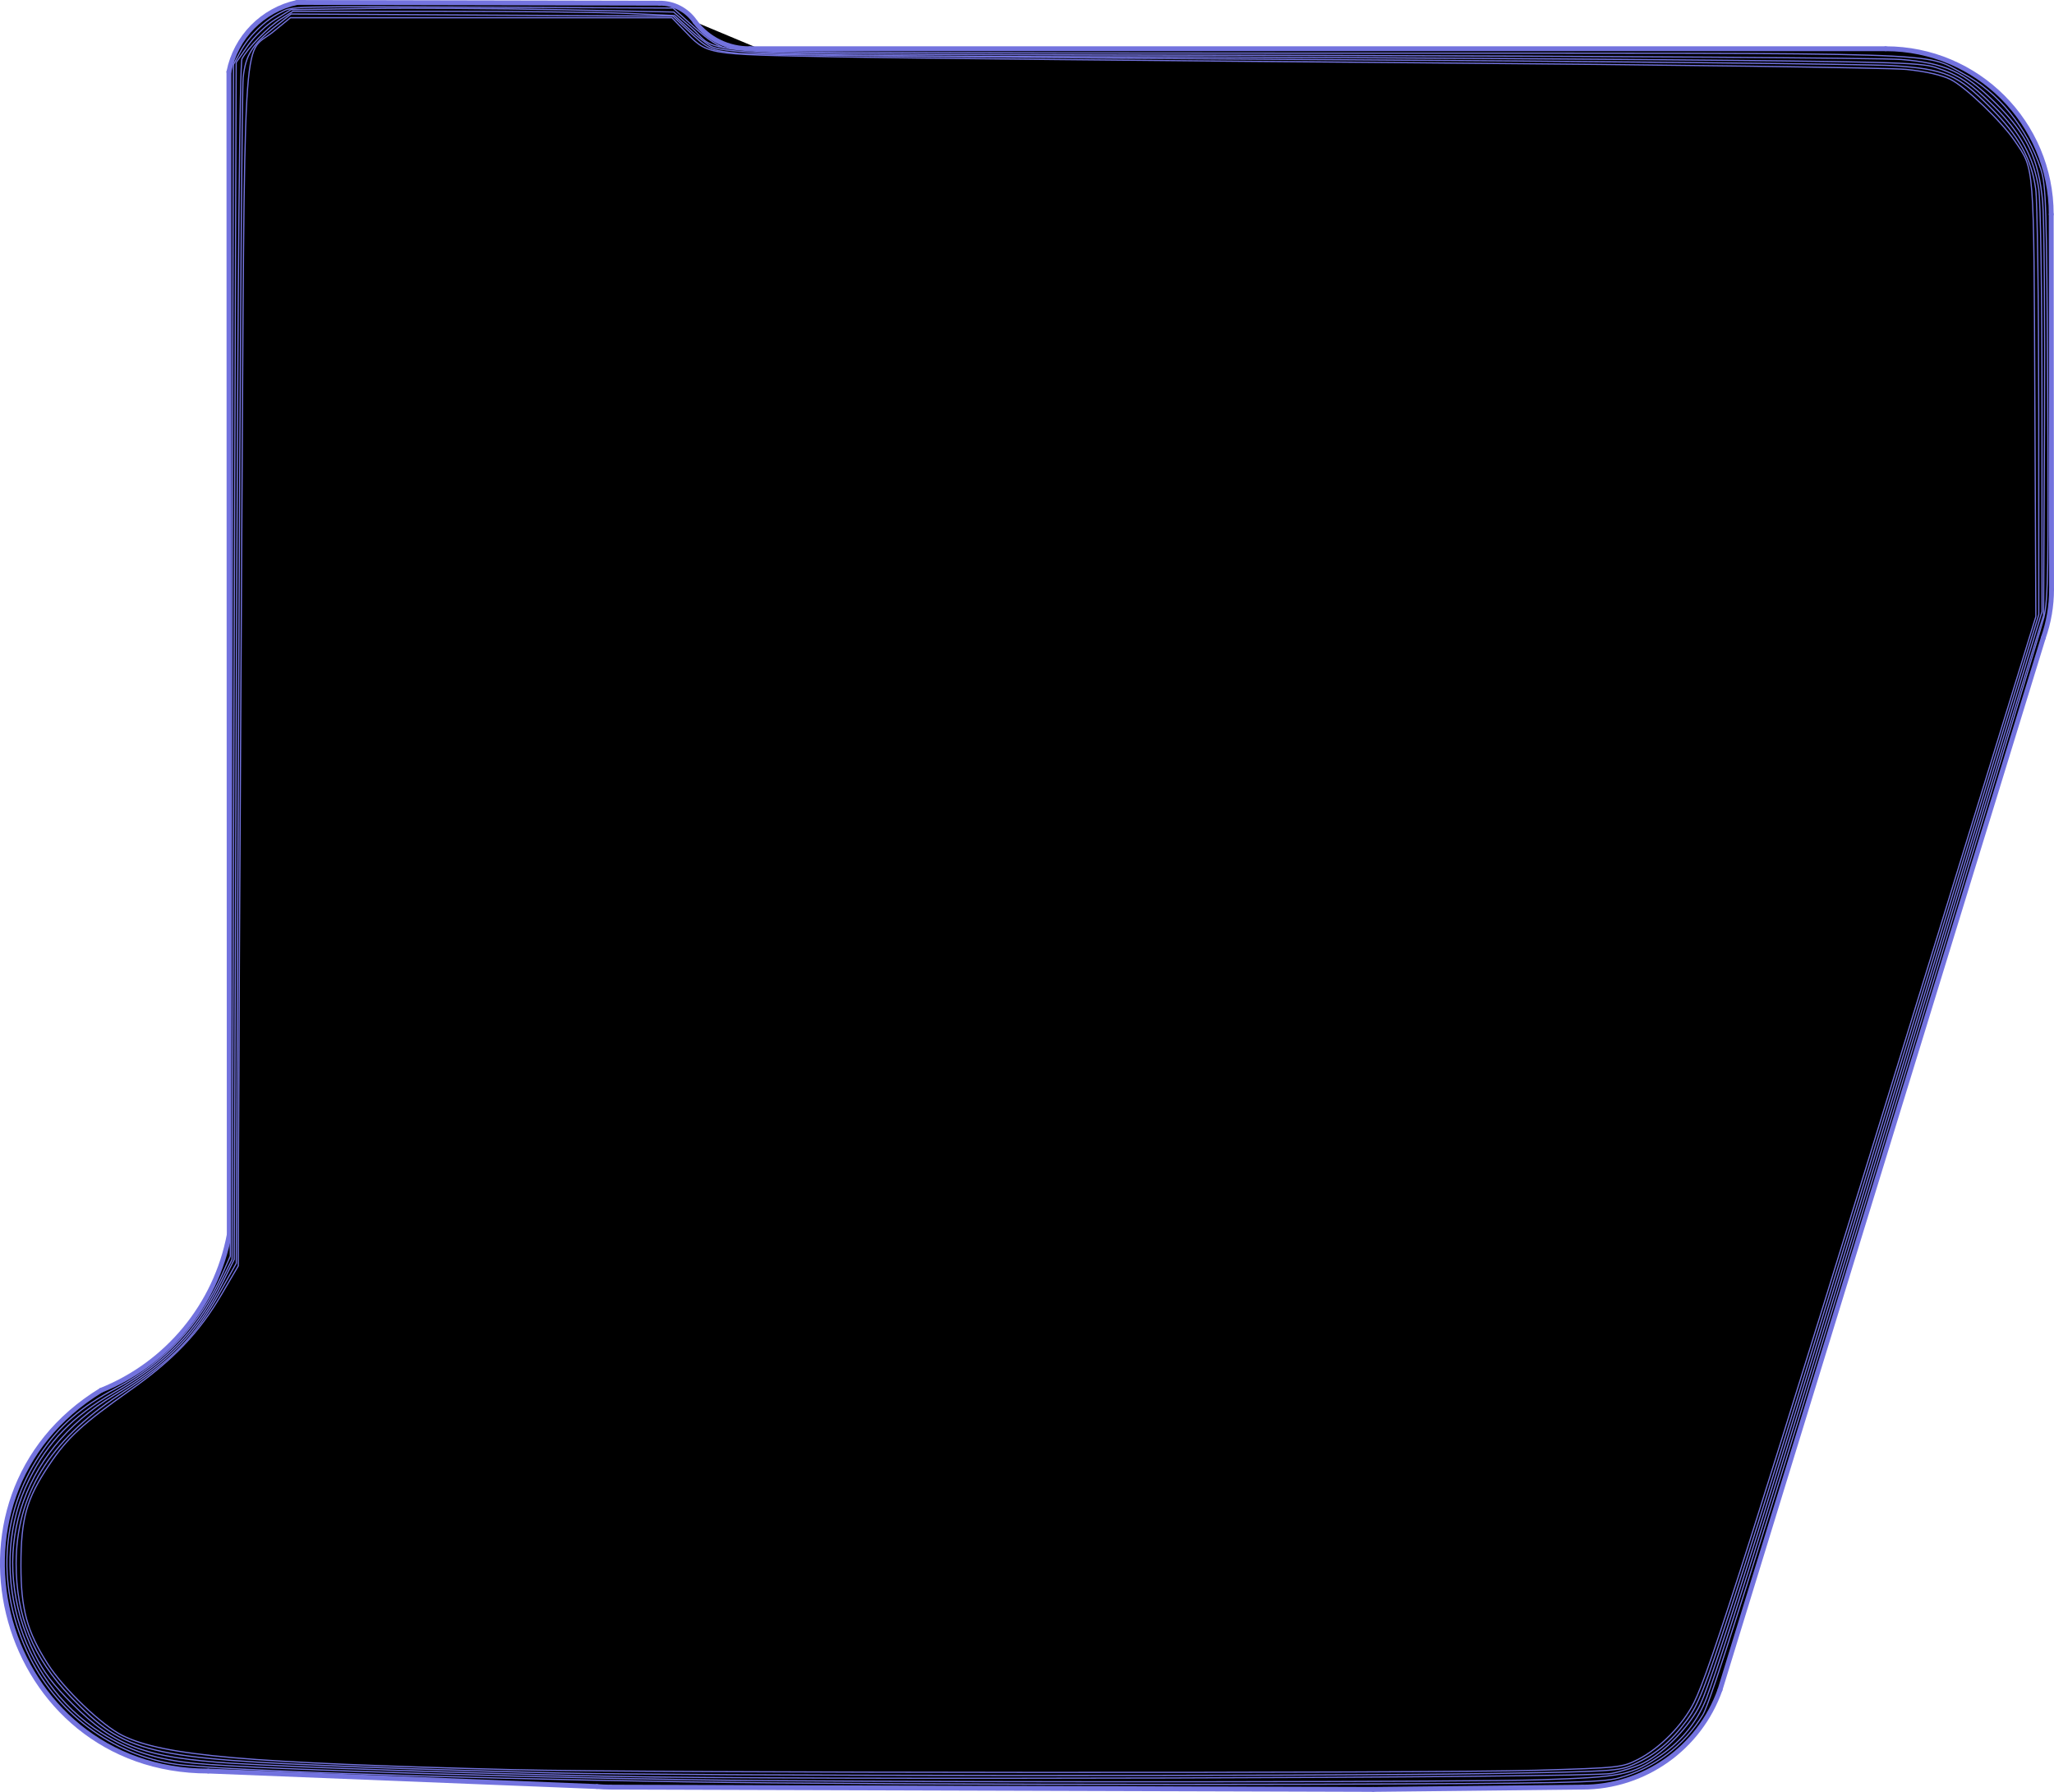
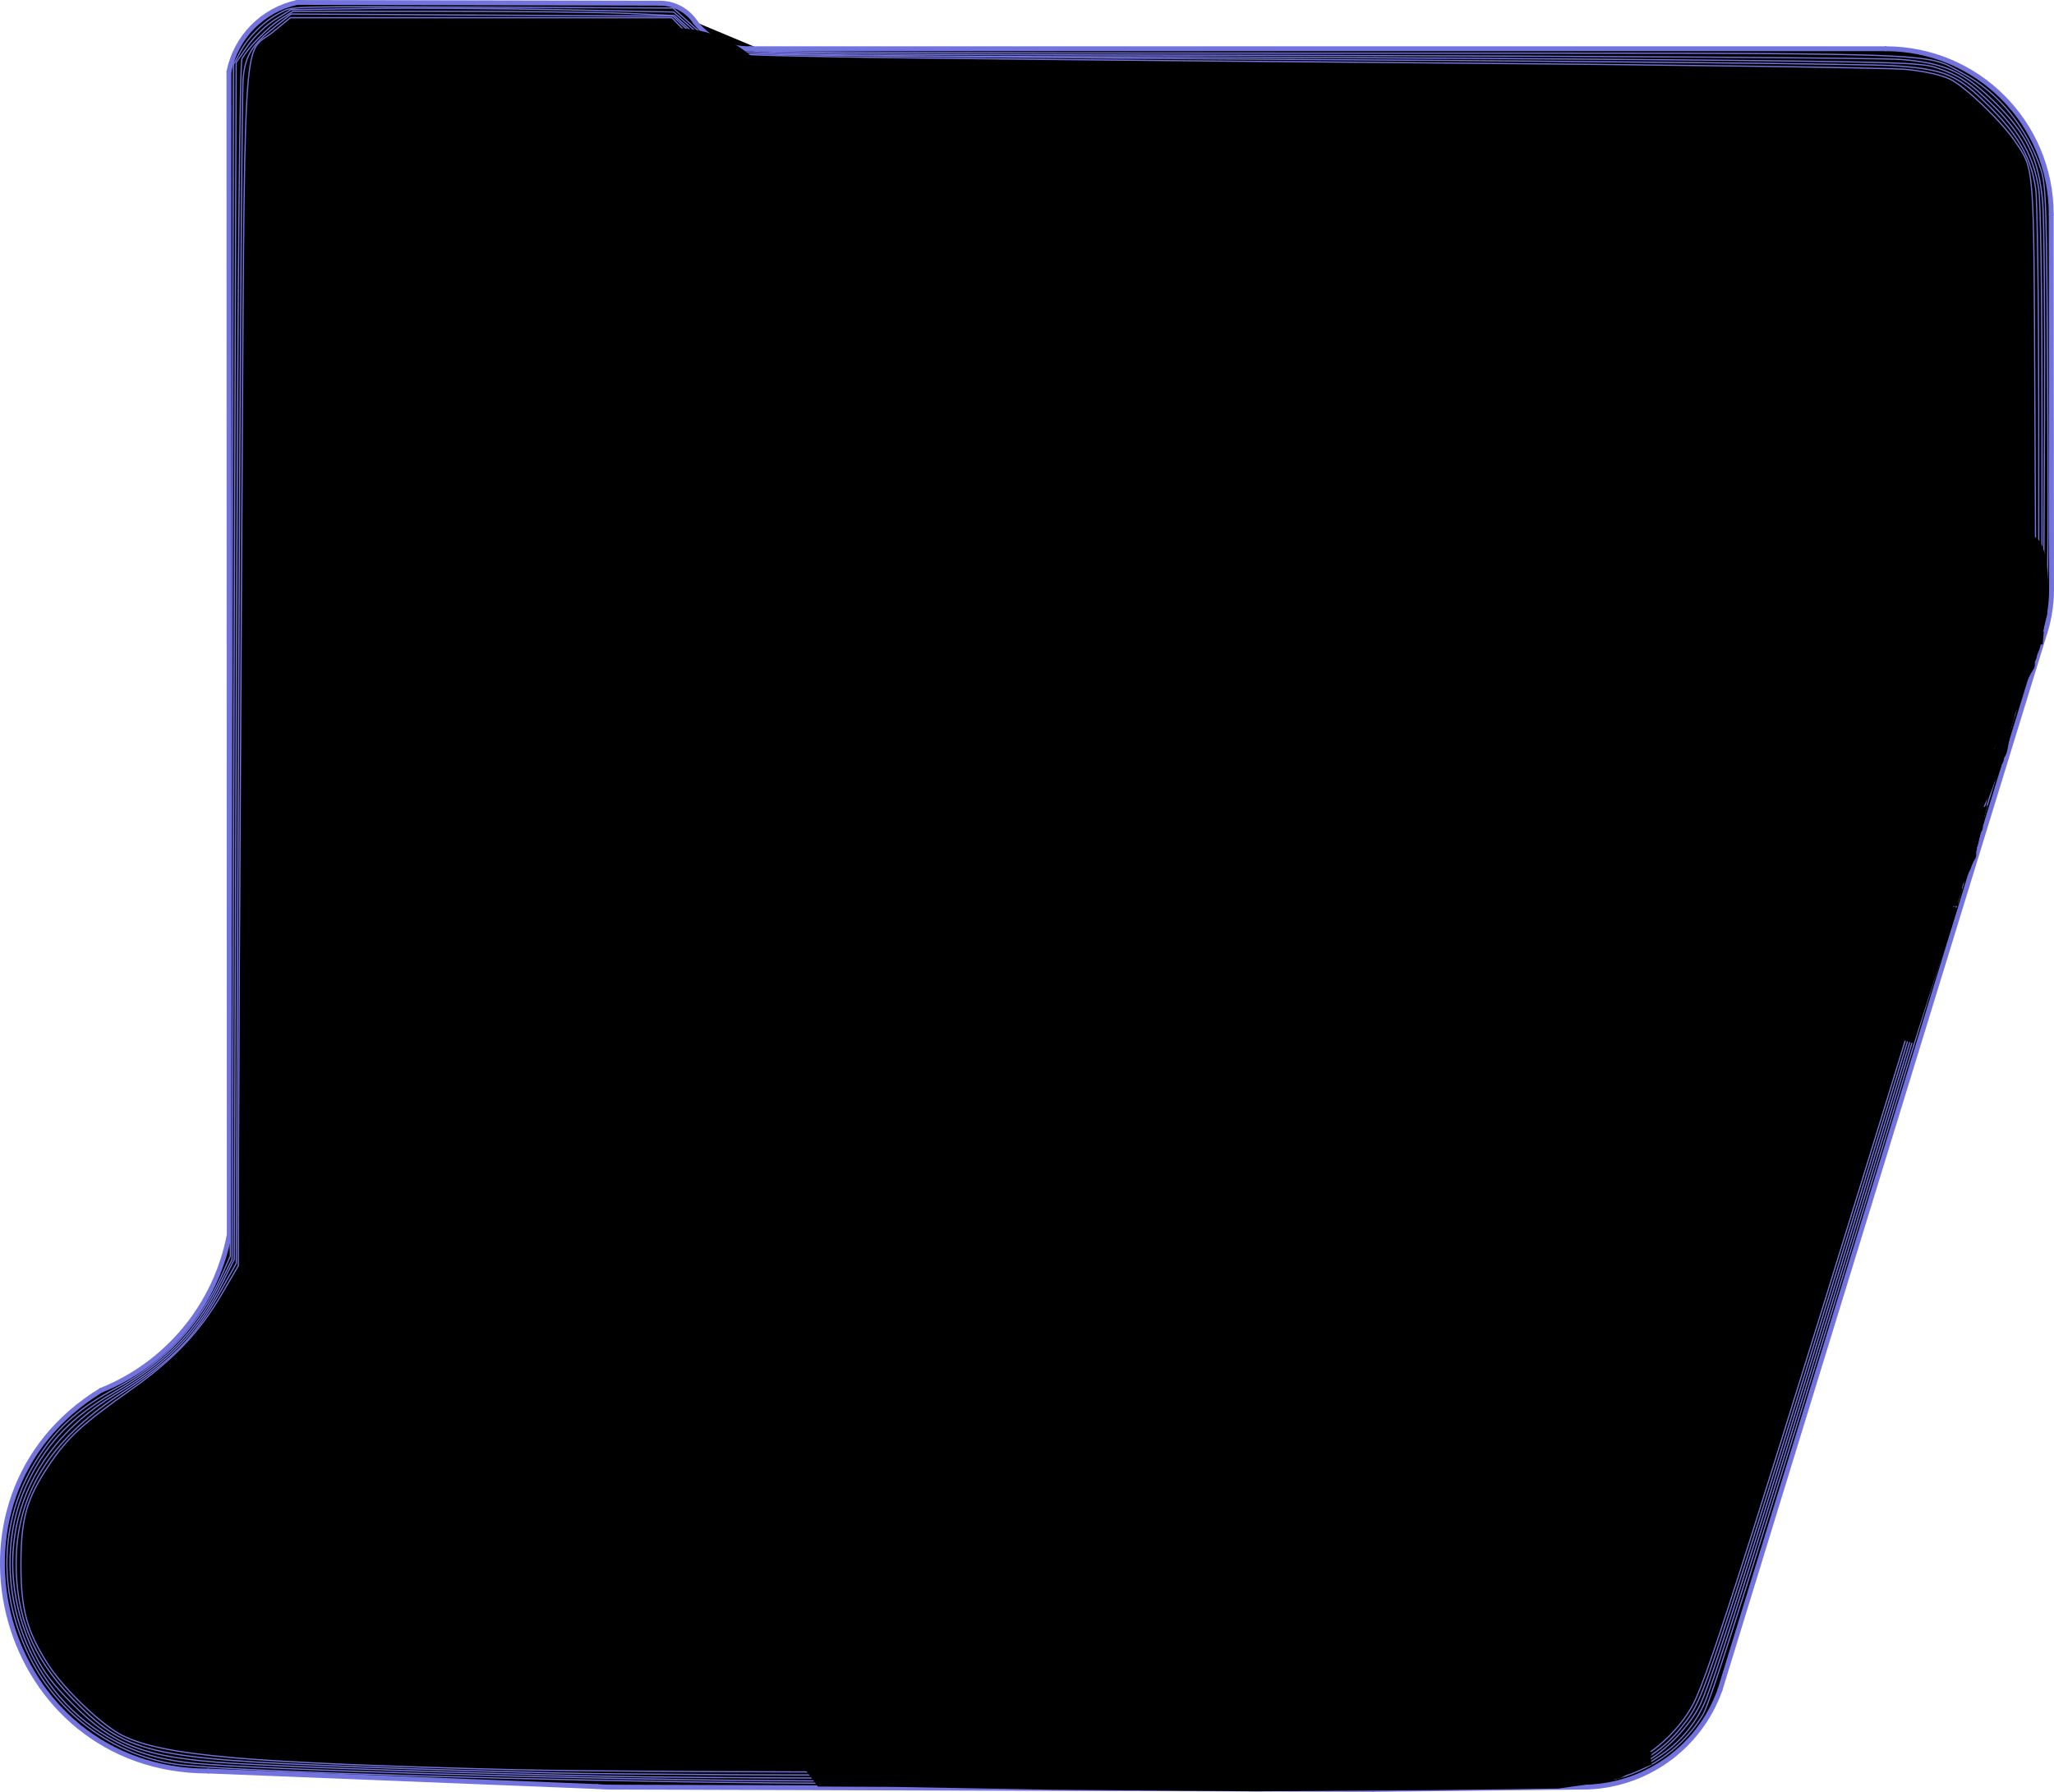
<svg xmlns="http://www.w3.org/2000/svg" width="119.573pt" height="104.307pt" viewBox="0 0 119.573 104.307" version="1.1" id="svg641">
  <defs id="defs645">
    </defs>
  <g id="surface1-3" transform="translate(-0.8632213,-5.272011)">
    <path d="m 41.33,6.547 c 0.754,1 1.938,1.578 3.188,1.562 h 66.121 c 5.32,0 9.637,4.313 9.637,9.637 l 0.019,21.828 -0.485,2.836 -18.816,61.227 c -1.203,3.398 -4.414,5.668 -8.016,5.668 l -12.176,0.133 -44.391,-0.133 c -0.266,3.6e-4 -0.531,-0.011 -0.797,-0.035 l -22.629,-0.902 c -12.082,0 -16.543,-15.867 -6.238,-22.164 3.867,-1.547 6.68,-4.961 7.461,-9.055 L 14.189,9.453 c 0.398,-2.016 1.957,-3.602 3.969,-4.039 l 21.09,0.043 c 0.832,-0.012 1.617,0.399 2.082,1.09 L 120.294,39.574 c 0,0.969 -0.164,1.926 -0.485,2.836 l -26.832,66.894 -12.176,0.133 z" id="path1063" />
    <path style="fill:none;stroke:#7373de;stroke-width:0.283;stroke-linecap:round;stroke-linejoin:miter;stroke-miterlimit:10;stroke-opacity:1" d="m 41.33,6.547 c 0.754,1 1.938,1.578 3.188,1.562" id="path1040" />
    <path style="fill:none;stroke:#7373de;stroke-width:0.283;stroke-linecap:round;stroke-linejoin:miter;stroke-miterlimit:10;stroke-opacity:1" d="M 14.209,77.148 14.189,9.453" id="path1038" />
    <path style="fill:none;stroke:#7373de;stroke-width:0.283;stroke-linecap:round;stroke-linejoin:miter;stroke-miterlimit:10;stroke-opacity:1" d="M 35.615,109.269 12.986,108.367" id="path1036" />
    <path style="fill:none;stroke:#7373de;stroke-width:0.283;stroke-linecap:round;stroke-linejoin:miter;stroke-miterlimit:10;stroke-opacity:1" d="m 120.294,39.574 c 0,0.969 -0.164,1.926 -0.485,2.836" id="path1034" />
    <path style="fill:none;stroke:#7373de;stroke-width:0.283;stroke-linecap:round;stroke-linejoin:miter;stroke-miterlimit:10;stroke-opacity:1" d="m 36.412,109.304 c -0.266,0 -0.531,-0.012 -0.797,-0.035" id="path1032" />
    <path style="fill:none;stroke:#7373de;stroke-width:0.283;stroke-linecap:round;stroke-linejoin:miter;stroke-miterlimit:10;stroke-opacity:1" d="m 92.978,109.304 -12.176,0.133" id="path1030" />
    <path style="fill:none;stroke:#7373de;stroke-width:0.283;stroke-linecap:round;stroke-linejoin:miter;stroke-miterlimit:10;stroke-opacity:1" d="m 100.994,103.636 c -1.203,3.398 -4.414,5.668 -8.016,5.668" id="path1028" />
    <path style="fill:none;stroke:#7373de;stroke-width:0.283;stroke-linecap:round;stroke-linejoin:miter;stroke-miterlimit:10;stroke-opacity:1" d="m 41.33,6.547 c -0.465,-0.691 -1.25,-1.102 -2.082,-1.09" id="path1026" />
    <path style="fill:none;stroke:#7373de;stroke-width:0.283;stroke-linecap:round;stroke-linejoin:miter;stroke-miterlimit:10;stroke-opacity:1" d="M 39.248,5.457 18.158,5.414" id="path1024" />
    <path style="fill:none;stroke:#7373de;stroke-width:0.283;stroke-linecap:round;stroke-linejoin:miter;stroke-miterlimit:10;stroke-opacity:1" d="m 12.986,108.367 c -12.082,0 -16.543,-15.867 -6.238,-22.164" id="path1022" />
    <path style="fill:none;stroke:#7373de;stroke-width:0.283;stroke-linecap:round;stroke-linejoin:miter;stroke-miterlimit:10;stroke-opacity:1" d="m 119.81,42.41 -18.816,61.227" id="path1020" />
    <path style="fill:none;stroke:#7373de;stroke-width:0.283;stroke-linecap:round;stroke-linejoin:miter;stroke-miterlimit:10;stroke-opacity:1" d="m 120.275,17.746 0.019,21.828" id="path1018" />
    <path style="fill:none;stroke:#7373de;stroke-width:0.283;stroke-linecap:round;stroke-linejoin:miter;stroke-miterlimit:10;stroke-opacity:1" d="m 14.209,77.148 c -0.781,4.094 -3.594,7.508 -7.461,9.055" id="path1016" />
    <path style="fill:none;stroke:#7373de;stroke-width:0.283;stroke-linecap:round;stroke-linejoin:miter;stroke-miterlimit:10;stroke-opacity:1" d="M 44.517,8.109 H 110.638" id="path1014" />
    <path style="fill:none;stroke:#7373de;stroke-width:0.283;stroke-linecap:round;stroke-linejoin:miter;stroke-miterlimit:10;stroke-opacity:1" d="m 14.189,9.453 c 0.398,-2.016 1.957,-3.602 3.969,-4.039" id="path1012" />
    <path style="fill:none;stroke:#7373de;stroke-width:0.283;stroke-linecap:round;stroke-linejoin:miter;stroke-miterlimit:10;stroke-opacity:1" d="m 80.802,109.437 -44.391,-0.133" id="path1010" />
-     <path style="fill:none;stroke:#7373de;stroke-width:0.283;stroke-linecap:round;stroke-linejoin:miter;stroke-miterlimit:10;stroke-opacity:1" d="m 120.275,17.746 c 0,-5.324 -4.316,-9.637 -9.637,-9.637" id="path1434" />
+     <path style="fill:#000000;stroke:#7373de;stroke-width:0.283;stroke-linecap:round;stroke-linejoin:miter;stroke-miterlimit:10;stroke-opacity:1" d="m 120.275,17.746 c 0,-5.324 -4.316,-9.637 -9.637,-9.637" id="path1434" />
    <path style="fill:#000000;stroke:#7373de;stroke-width:0.094;stroke-miterlimit:10;fill-opacity:1" d="m 60,138.381 c -17.873,-0.162 -40.505,-0.845 -45.807,-1.384 -4.975,-0.505 -9.602,-3.766 -11.88,-8.372 -2.621,-5.3 -2.331,-11.022 0.796,-15.727 1.493,-2.246 3.164,-3.701 5.954,-5.182 3.741,-1.986 6.461,-4.92 8.201,-8.841 L 17.875,97.5 18,51.25 18.125,5 18.666,4 C 19.312,2.804 20.551,1.595 21.747,0.991 22.787,0.466 21.791,0.491 38.683,0.565 L 52.24,0.625 53.86,2.093 C 54.999,3.125 55.812,3.644 56.6,3.843 57.413,4.047 70.139,4.125 102.808,4.125 c 49.733,0 46.387,-0.106 49.539,1.57 2.75,1.462 5.008,4.232 6.057,7.43 0.412,1.255 0.459,2.766 0.537,17.278 0.073,13.477 0.029,16.147 -0.289,17.5 -0.206,0.878 -6.066,20.103 -13.021,42.722 -9.589,31.181 -12.841,41.448 -13.451,42.46 -1.452,2.41 -3.808,4.178 -6.555,4.919 -1.318,0.356 -4.179,0.414 -23.625,0.481 -12.169,0.042 -31.069,-0.005 -42,-0.104 z" id="path1221" transform="matrix(0.75,0,0,0.75,0.8632213,5.272011)" />
    <path style="fill:#000000;fill-opacity:1;stroke:#7373de;stroke-width:0.094;stroke-miterlimit:10" d="m 59.625,138.205 c -15.18,-0.116 -39.212,-0.84 -44.455,-1.34 -3.045,-0.29 -5.115,-0.96 -7.316,-2.368 -6.447,-4.124 -8.953,-12.971 -5.576,-19.685 1.489,-2.961 3.343,-4.864 6.569,-6.74 4.049,-2.356 6.32,-4.667 8.142,-8.287 L 18.014,97.75 18.173,51.296 18.333,4.842 19.232,3.555 C 19.734,2.837 20.674,1.932 21.358,1.509 L 22.584,0.75 28.605,0.662 c 3.311,-0.048 9.995,-0.007 14.852,0.092 l 8.832,0.179 1.418,1.252 c 2.495,2.203 -2.198,1.992 47.168,2.113 24.2,0.059 45.205,0.202 46.678,0.318 C 150.965,4.885 152.421,5.555 154.898,8 c 2.416,2.385 3.353,4.347 3.652,7.656 0.12,1.328 0.185,9.092 0.145,17.254 l -0.074,14.84 -2.205,7.125 c -1.213,3.919 -4.566,14.831 -7.451,24.25 -9.655,31.519 -15.134,49.01 -16.474,52.59 -0.679,1.814 -1.901,3.366 -3.529,4.481 -2.339,1.601 -2.964,1.73 -9.462,1.943 -5.213,0.171 -40.982,0.211 -59.875,0.066 z" id="path2296" transform="matrix(0.75,0,0,0.75,0.8632213,5.272011)" />
    <path style="fill:#000000;fill-opacity:1;stroke:#7373de;stroke-width:0.094;stroke-miterlimit:10" d="M 47.25,137.867 C 35.852,137.622 23.078,137.18 18.001,136.855 11.277,136.425 8.914,135.548 5.617,132.255 4.125,130.765 3.373,129.768 2.69,128.375 -1.022,120.8 1.459,112.733 8.875,108.268 c 4.271,-2.571 6.471,-4.844 8.368,-8.643 l 0.936,-1.875 0.173,-46.354 C 18.469,20.42 18.612,4.883 18.784,4.562 19.234,3.72 20.84,2.074 21.806,1.465 L 22.74,0.875 33.933,0.876 c 6.156,5.025e-4 12.82,0.075 14.81,0.166 l 3.617,0.165 1.133,1.049 c 0.623,0.577 1.391,1.184 1.707,1.349 C 56.291,4.176 62.944,4.364 83,4.394 c 11.069,0.017 30.419,0.115 43,0.218 20.57,0.169 23.009,0.231 24.207,0.616 1.846,0.593 2.654,1.131 4.618,3.078 1.98,1.962 3.041,3.924 3.416,6.319 0.153,0.976 0.256,7.864 0.257,17.239 l 0.002,15.614 -7.026,22.886 c -14.013,45.643 -18.426,59.658 -19.488,61.904 -0.799,1.688 -2.777,3.735 -4.417,4.572 -0.561,0.286 -1.678,0.649 -2.482,0.806 -1.779,0.348 -63.744,0.524 -77.837,0.22 z" id="path2335" transform="matrix(0.75,0,0,0.75,0.8632213,5.272011)" />
    <path style="fill:#000000;fill-opacity:1;stroke:#7373de;stroke-width:0.094;stroke-miterlimit:10" d="M 43,137.604 C 38.531,137.499 31.725,137.289 27.875,137.139 11.32,136.491 9.718,136.103 5.509,131.726 2.553,128.652 1.247,125.465 1.253,121.339 c 0.008,-5.303 2.584,-9.519 7.99,-13.072 4.24,-2.787 5.848,-4.431 7.89,-8.07 l 1.21,-2.155 0.187,-45.271 C 18.633,27.872 18.788,6.831 18.876,6.013 19.063,4.275 19.553,3.49 21.326,2.089 L 22.593,1.087 37.411,1.169 52.229,1.25 53.302,2.264 c 1.678,1.585 1.808,1.646 4.003,1.875 1.139,0.119 21.027,0.334 44.195,0.479 23.169,0.145 43.587,0.359 45.375,0.476 4.114,0.269 5.053,0.671 7.643,3.273 2.175,2.185 3.153,3.946 3.492,6.291 0.127,0.876 0.232,8.667 0.235,17.315 l 0.005,15.723 -7.232,23.527 c -10.266,33.396 -13.95,45.241 -16.663,53.577 -2.06,6.327 -2.519,7.493 -3.445,8.75 -1.209,1.641 -2.379,2.61 -4.101,3.399 -1.13,0.518 -1.639,0.549 -11.308,0.707 -13.593,0.222 -62.358,0.187 -72.5,-0.052 z" id="path2374" transform="matrix(0.75,0,0,0.75,0.8632213,5.272011)" />
    <path style="fill:#000000;fill-opacity:1;stroke:#7373de;stroke-width:0.094;stroke-miterlimit:10" d="M 39.875,137.356 C 19.081,136.831 12.725,136.278 9.521,134.71 7.898,133.916 4.929,131.071 3.693,129.125 2.087,126.598 1.625,124.895 1.625,121.5 c 0,-3.639 0.428,-5.165 2.187,-7.794 1.414,-2.114 2.573,-3.183 6.313,-5.82 3.332,-2.349 5.321,-4.434 7.061,-7.401 l 1.311,-2.236 0.009,-7 c 0.005,-3.85 0.113,-24.676 0.241,-46.28 C 19.009,0.371 18.776,4.446 21.18,2.488 L 22.546,1.375 h 14.803 14.803 l 0.862,0.891 C 54.972,4.293 54.495,4.208 64.989,4.412 70.151,4.512 90.406,4.719 110,4.872 c 19.594,0.152 36.683,0.385 37.977,0.517 1.494,0.153 2.744,0.436 3.426,0.777 1.165,0.582 3.96,3.261 4.985,4.778 1.532,2.267 1.472,1.493 1.556,19.985 l 0.078,16.928 -7.53,24.447 c -14.599,47.399 -17.777,57.404 -19.01,59.851 -0.879,1.745 -2.644,3.538 -4.327,4.397 -1.25,0.638 -1.442,0.658 -7.906,0.848 -8.32,0.244 -69.296,0.21 -79.375,-0.044 z" id="path2413" transform="matrix(0.75,0,0,0.75,0.8632213,5.272011)" />
+     <ellipse style="fill:#000000;stroke:#000000;stroke-width:0.283;stroke-opacity:1" id="path7458" cx="40.243" cy="13.938" rx="6.684" ry="6.874" />
+     <path style="fill:none;stroke:#000000;stroke-width:0.75px;stroke-linecap:butt;stroke-linejoin:miter;stroke-opacity:1" d="m 118.661,42.788 c 0,0.192 0,0.384 0,0.576 0,0.389 0.03,0.066 -0.047,0.297 -0.079,0.237 0.081,0.555 0,0.792 -0.078,0.229 -0.175,0.55 -0.324,0.699 -0.022,0.022 0,0.198 0,0.23 0,0.061 0.025,-0.121 0.047,-0.178 0.136,-0.353 0.356,-0.824 0.574,-1.15 0.08,-0.12 0.012,-0.234 0.047,-0.374 0.017,-0.068 0.077,-0.12 0.094,-0.188 0.129,-0.516 0.188,-0.868 0.188,-1.406 0,-0.011 0,0.021 0,0.032 0,0.075 0.012,0.151 0,0.226 -0.022,0.139 -0.058,0.276 -0.102,0.409 -0.211,0.635 -0.096,0.082 -0.248,0.643 -0.021,0.078 -0.015,0.163 -0.047,0.237 -0.017,0.041 -0.069,0.057 -0.094,0.094 -7.5e-4,0.001 7.5e-4,0.092 0,0.093 -0.109,0.215 -0.422,0.828 -0.422,1.078 0,0.014 -0.003,-0.029 0,-0.042 0.061,-0.294 0.039,-0.113 0.19,-0.468 0.06,-0.142 0.093,-0.296 0.163,-0.434 0.24,-0.478 0.621,-0.851 0.621,-1.403 0,-0.057 -0.026,0.111 -0.047,0.163 -0.047,0.116 -0.105,0.227 -0.149,0.344 -0.062,0.165 -0.09,0.342 -0.168,0.5 -0.049,0.099 -0.152,0.164 -0.205,0.26 -0.065,0.117 -0.098,0.248 -0.141,0.375 -0.021,0.063 0.011,0.159 0,0.223 -0.047,0.281 -0.261,0.478 -0.33,0.753 -0.022,0.088 0.022,0.192 0,0.28 -0.072,0.288 -0.163,0.614 -0.281,0.891 -0.064,0.15 -0.16,0.304 -0.188,0.469 -0.052,0.311 -0.183,0.582 -0.234,0.891 -0.059,0.355 -0.117,0.727 -0.188,1.078 -0.051,0.253 -0.069,0.271 -0.187,0.468 -0.17,0.284 0.025,0.019 -0.047,0.234 -0.007,0.021 -0.031,0.031 -0.047,0.047 -0.016,0.031 -0.038,0.06 -0.047,0.094 -0.073,0.292 -0.191,0.569 -0.328,0.844 -0.149,0.299 -0.225,0.638 -0.375,0.938 -0.189,0.377 -0.443,0.737 -0.609,1.125 -0.076,0.178 -0.05,0.339 -0.094,0.514 -0.031,0.126 -0.114,0.244 -0.141,0.375 -0.053,0.264 -0.122,0.537 -0.188,0.797 -0.03,0.122 -0.14,0.218 -0.188,0.328 -0.069,0.161 -0.086,0.353 -0.141,0.516 -0.053,0.158 -0.147,0.308 -0.188,0.469 -0.053,0.211 0.116,-0.045 -0.047,0.281 -0.02,0.04 -0.074,0.054 -0.094,0.094 -0.1,0.2 0.119,0.595 0.047,0.808 -0.157,0.466 -0.233,0.796 -0.233,1.306" id="path7911" />
+     <path style="fill:none;stroke:#000000;stroke-width:0.75px;stroke-linecap:butt;stroke-linejoin:miter;stroke-opacity:1" d="m 114.466,58.017 -2.557,7.878" id="path7913" />
+     <path style="fill:none;stroke:#000000;stroke-width:0.75px;stroke-linecap:butt;stroke-linejoin:miter;stroke-opacity:1" d="m 118.528,36.105 c 0.034,0.084 0.223,0.559 0.307,0.602 0.083,0.042 0.339,0.152 0.405,0.224 0.417,0.46 0.493,2.025 0.493,2.765 0,0.063 4.3e-4,0.762 0,0.763 -0.101,0.084 0.006,-0.205 -0.093,0.094 -0.048,0.143 0.074,0.389 0,0.517 -0.069,0.12 -0.134,0.319 -0.134,0.461 0,0.083 -0.047,0.107 -0.047,0.18 0,0.023 0.014,0.168 0,0.178 -0.05,0.035 -0.241,0.427 -0.178,0.482 0.134,0.116 0.353,0.025 0.53,0.04" id="path7917" />
+     <path style="fill:none;stroke:#000000;stroke-width:0.75px;stroke-linecap:butt;stroke-linejoin:miter;stroke-opacity:1" d="m 119.378,38.909 c -0.063,0.15 -0.19,0.435 -0.228,0.603 -0.032,0.143 -0.045,1.278 0,1.362 0.068,0.126 0.089,0.139 0.23,0.291" id="path7919" />
+     <path style="fill:none;stroke:#000000;stroke-width:0.75px;stroke-linecap:butt;stroke-linejoin:miter;stroke-opacity:1" d="m 114.466,58.017 c -0.038,-0.411 0.156,-0.64 0.239,-0.969 0.009,-0.034 -0.019,-0.141 0,-0.179 0.049,-0.093 0.047,-0.169 0.091,-0.28 0.035,-0.087 0.102,-0.157 0.141,-0.234 0.03,-0.06 -0.028,-0.032 0,-0.091 0.052,-0.108 0.131,-0.224 0.184,-0.328 0.011,-0.022 -0.012,-0.052 0,-0.073 0.021,-0.038 0.076,-0.053 0.09,-0.094 0.085,-0.256 0.197,-0.534 0.305,-0.678 0.054,-0.072 -0.02,-0.323 0.036,-0.379 0.06,-0.06 -0.004,-0.117 0.038,-0.208 0.127,-0.272 0.163,-0.867 0.315,-1.043 0.046,-0.053 -0.035,-0.214 0,-0.277 0.03,-0.053 0.065,-0.082 0.091,-0.136 0.036,-0.073 -0.035,-0.199 0,-0.272 0.064,-0.137 0.223,-0.876 0.298,-0.876" id="path7923" />
+     <path style="fill:#000000;stroke:#000000;stroke-width:0.75px;stroke-linecap:butt;stroke-linejoin:miter;stroke-opacity:1;fill-opacity:1" d="m 52.959,108.916 9.179,0.164 11.8,0.093 10.356,-0.071 7.261,-0.091 2.908,-0.41 2.422,-0.966 -49.236,-0.104 1.017,1.365 z" id="path9424" />
+     <path style="fill:none;stroke:#000000;stroke-width:0.75px;stroke-linecap:butt;stroke-linejoin:miter;stroke-opacity:1" d="m 48.797,107.771 c 0.493,0.361 1.155,0.462 1.757,0.494 0.346,0.018 0.738,-0.039 1.088,0 0.354,0.039 0.744,0.145 1.103,0.094 0.168,-0.024 0.331,-0.073 0.498,-0.099 0.182,-0.028 0.119,0.008 0.234,0.046 0.129,0.043 0.643,-0.057 0.703,0 0.011,0.01 -0.011,0.034 0,0.045 0.02,0.021 0.067,-0.021 0.088,0 0.024,0.024 0.018,0.072 0.047,0.09 0.113,0.072 0.347,-0.06 0.468,0 0.095,0.047 0.151,0.111 0.28,0.139 0.217,0.048 2.175,0.135 2.347,0.092 0.801,-0.2 0.032,-0.008 0.281,-0.141 0.123,-0.065 0.279,0.009 0.418,0 0.436,-0.028 0.845,-0.115 1.267,-0.208 0.117,-0.026 0.252,0.026 0.369,0 0.082,-0.018 0.154,-0.07 0.234,-0.094 0.315,-0.094 1.008,-0.09 1.303,-0.048 0.13,0.019 0.264,0.113 0.375,0.141 0.161,0.04 0.353,-0.041 0.514,0 0.127,0.032 0.252,0.069 0.375,0.094 0.119,0.024 0.257,-0.029 0.375,0 0.132,0.033 0.243,0.154 0.375,0.188 0.116,0.029 0.262,-0.038 0.375,0 0.021,0.007 0.031,0.031 0.047,0.047 0.047,0.016 0.092,0.037 0.141,0.047 0.201,0.04 0.646,0.015 0.828,-0.047 0.177,-0.06 0.004,-0.047 0.234,-0.093 0.524,-0.105 1.067,0.165 1.585,0.1 0.113,-0.014 0.221,-0.072 0.328,-0.094 0.054,-0.011 0.979,-0.048 0.984,-0.047 0.139,0.035 0.277,0.065 0.422,0.094 0.135,0.027 0.286,-0.023 0.422,0 0.247,0.041 0.496,0.094 0.75,0.094 0.163,0 0.838,-0.067 0.954,0 0.226,0.129 0.59,0.013 0.857,0.045 0.486,0.057 0.961,0.018 1.447,0.047 0.145,0.009 0.287,0.054 0.432,0.056 0.4,0.004 0.833,-0.058 1.231,-0.095 0.088,-0.008 0.457,-0.052 0.558,0 0.08,0.041 0.084,0.114 0.187,0.139 0.114,0.029 0.25,-0.029 0.363,0 0.034,0.009 0.059,0.041 0.094,0.047 0.158,0.026 0.315,-0.03 0.469,-0.047 0.17,-0.019 0.432,-0.029 0.605,0 0.064,0.011 0.123,0.047 0.188,0.047 0.104,0 0.313,-0.076 0.422,-0.094 0.146,-0.024 0.306,0.029 0.45,0 0.094,0.011 0.153,-0.073 0.234,-0.094 0.425,-0.106 1.174,0.067 1.648,0 0.341,-0.049 0.684,-0.084 1.027,-0.141 0.23,-0.038 0.47,0.104 0.7,0.137 0.093,0.013 0.197,-0.042 0.281,0 0.052,0.026 -0.031,0.097 0.187,0.14 0.19,0.038 0.422,-0.012 0.597,-0.047 0.192,-0.038 0.405,0.032 0.598,0 0.093,-0.015 0.239,-0.084 0.344,-0.047 0.367,0.131 2.036,0.07 2.388,0 0.152,-0.03 1.511,-0.016 1.542,0 0.109,0.054 0.238,0.063 0.374,0.046 0.516,-0.065 0.094,-0.012 0.422,-0.094 0.071,-0.018 0.397,0.047 0.508,0.047 0.603,0 1.221,0.036 1.821,0 0.317,-0.019 0.52,-0.094 0.834,-0.094 0.331,0 0.078,-0.002 0.317,0.091 0.068,0.026 0.832,0.025 0.932,0 0.126,-0.031 0.244,-0.114 0.375,-0.141 0.31,-0.062 0.658,0.005 0.972,-0.047 0.597,-0.1 1.154,-0.384 1.679,-0.515 0.078,-0.019 0.3,-0.1 0.367,-0.141 0.057,-0.035 0.078,-0.12 0.141,-0.141 0.03,-0.01 0.064,0.01 0.094,0 7.5e-4,-3.6e-4 0.092,-0.092 0.093,-0.093 0.042,-0.022 0.283,-0.128 0.306,-0.137 0.042,-0.017 0.104,0.032 0.136,0 0.023,-0.023 0.016,-0.097 0.046,-0.086 0.09,0.034 0.168,0.093 0.252,0.139" id="path9955" />
+     <path style="fill:none;stroke:#000000;stroke-width:0.75px;stroke-linecap:butt;stroke-linejoin:miter;stroke-opacity:1" d="m 95.772,106.027 c -0.058,0.256 0.147,0.437 0.087,0.678 -0.029,0.116 -0.116,0.205 -0.141,0.328 -0.029,0.143 -0.012,0.317 -0.047,0.458 -0.054,0.217 -0.024,0.004 -0.094,0.141 -0.012,0.023 0.018,0.06 0,0.078 -0.152,0.152 -0.193,0.492 -0.408,0.653 -0.214,0.16 -0.434,0.053 -0.678,0.094 -0.088,0.015 -0.138,0.047 -0.234,0.047 -0.169,0 -0.413,-0.027 -0.561,0.047 -0.05,0.025 -0.088,0.073 -0.141,0.094 -0.064,0.025 -1.407,0.03 -1.524,0 -0.171,-0.043 -0.342,-0.064 -0.515,-0.093 -0.494,-0.082 -1.007,0.094 -1.5,0.094 -0.198,0 -0.105,-0.004 -0.234,-0.046 -0.224,-0.074 -0.521,0.074 -0.744,0 -0.181,-0.06 -0.889,-0.109 -1.078,-0.046 -0.021,0.007 -0.025,0.043 -0.047,0.047 -0.178,0.036 -0.427,-0.06 -0.601,0 -0.021,0.008 -0.031,0.031 -0.047,0.047 -0.031,0.016 -0.06,0.038 -0.094,0.047 -0.045,0.011 -0.107,-0.033 -0.14,0 -0.011,0.011 0.011,0.035 0,0.046 -0.021,0.021 -0.117,-0.011 -0.147,0 -0.164,0.059 -0.309,0.109 -0.46,0.187 -0.12,0.062 -0.368,-0.026 -0.497,0 -0.296,0.059 -0.566,0.094 -0.87,0.094 -0.154,0 -0.32,-0.057 -0.468,-0.094 -0.223,-0.056 -0.478,0.009 -0.701,-0.046 -0.241,-0.06 -0.495,-0.094 -0.75,-0.094 -0.034,0 -0.433,-0.04 -0.435,-0.047 -0.01,-0.029 0,-0.061 0,-0.091" id="path9993" />
+     <path style="fill:none;stroke:#000000;stroke-width:0.75px;stroke-linecap:butt;stroke-linejoin:miter;stroke-opacity:1" d="m 68.899,106.691 c -0.044,0.304 0.022,0.683 0.342,0.825 0.648,0.288 -0.129,-0.065 0.331,0.066 0.169,0.048 0.31,0.205 0.497,0.232 0.164,0.024 0.333,0.013 0.497,0.033 0.17,0.021 0.301,0.133 0.464,0.166 0.029,0.006 0.324,0.063 0.331,0.066 0.022,0.011 0.016,0.049 0.033,0.066 0.018,0.018 0.542,0.195 0.563,0.199 0.252,0.042 0.522,-0.018 0.773,0.033 0.068,0.014 0.13,0.056 0.199,0.066 0.18,0.027 0.391,0 0.575,0 0.216,0 0.442,-0.07 0.662,-0.033 0.118,0.02 0.219,0.11 0.331,0.133 0.054,0.011 0.112,-0.013 0.166,0 0.055,0.014 0.117,0.054 0.163,0.066 0.053,0.02 0.112,-0.013 0.166,0 0.098,0.025 0.196,0.082 0.298,0.099 0.033,0.005 0.067,-0.008 0.099,0 0.063,0.016 0.112,0.089 0.165,0.099 0.144,0.029 0.282,0.062 0.431,0.099 0.077,0.019 0.186,0 0.265,0 0.275,0 0.776,-0.05 1.027,0 0.218,0.044 -0.018,0.033 0.199,0.033 0.027,0 0.174,0.015 0.196,0 0.029,-0.019 0.012,-0.087 0.061,-0.066 0.216,0.091 0.069,0.086 0.393,0.133 0.21,0.03 0.45,0 0.663,0 0.408,0 0.827,0.024 1.226,-0.033 0.274,-0.039 0.588,0 0.862,0 0.193,0 0.417,0.027 0.597,-0.033 0.071,-0.024 0.15,0 0.225,0 0.285,0 0.477,0.015 0.755,-0.039 0.073,-0.014 0.139,-0.056 0.212,-0.071 0.242,-0.05 0.76,0 1.024,0 0.247,0 0.584,-0.152 0.759,-0.099 0.52,0.156 1.074,0.136 1.612,0.136 0.486,0 0.97,-0.155 1.458,-0.199 0.233,-0.021 0.531,0.057 0.76,0 0.075,-0.019 0.154,-0.066 0.232,-0.066" id="path10320" />
  </g>
</svg>
